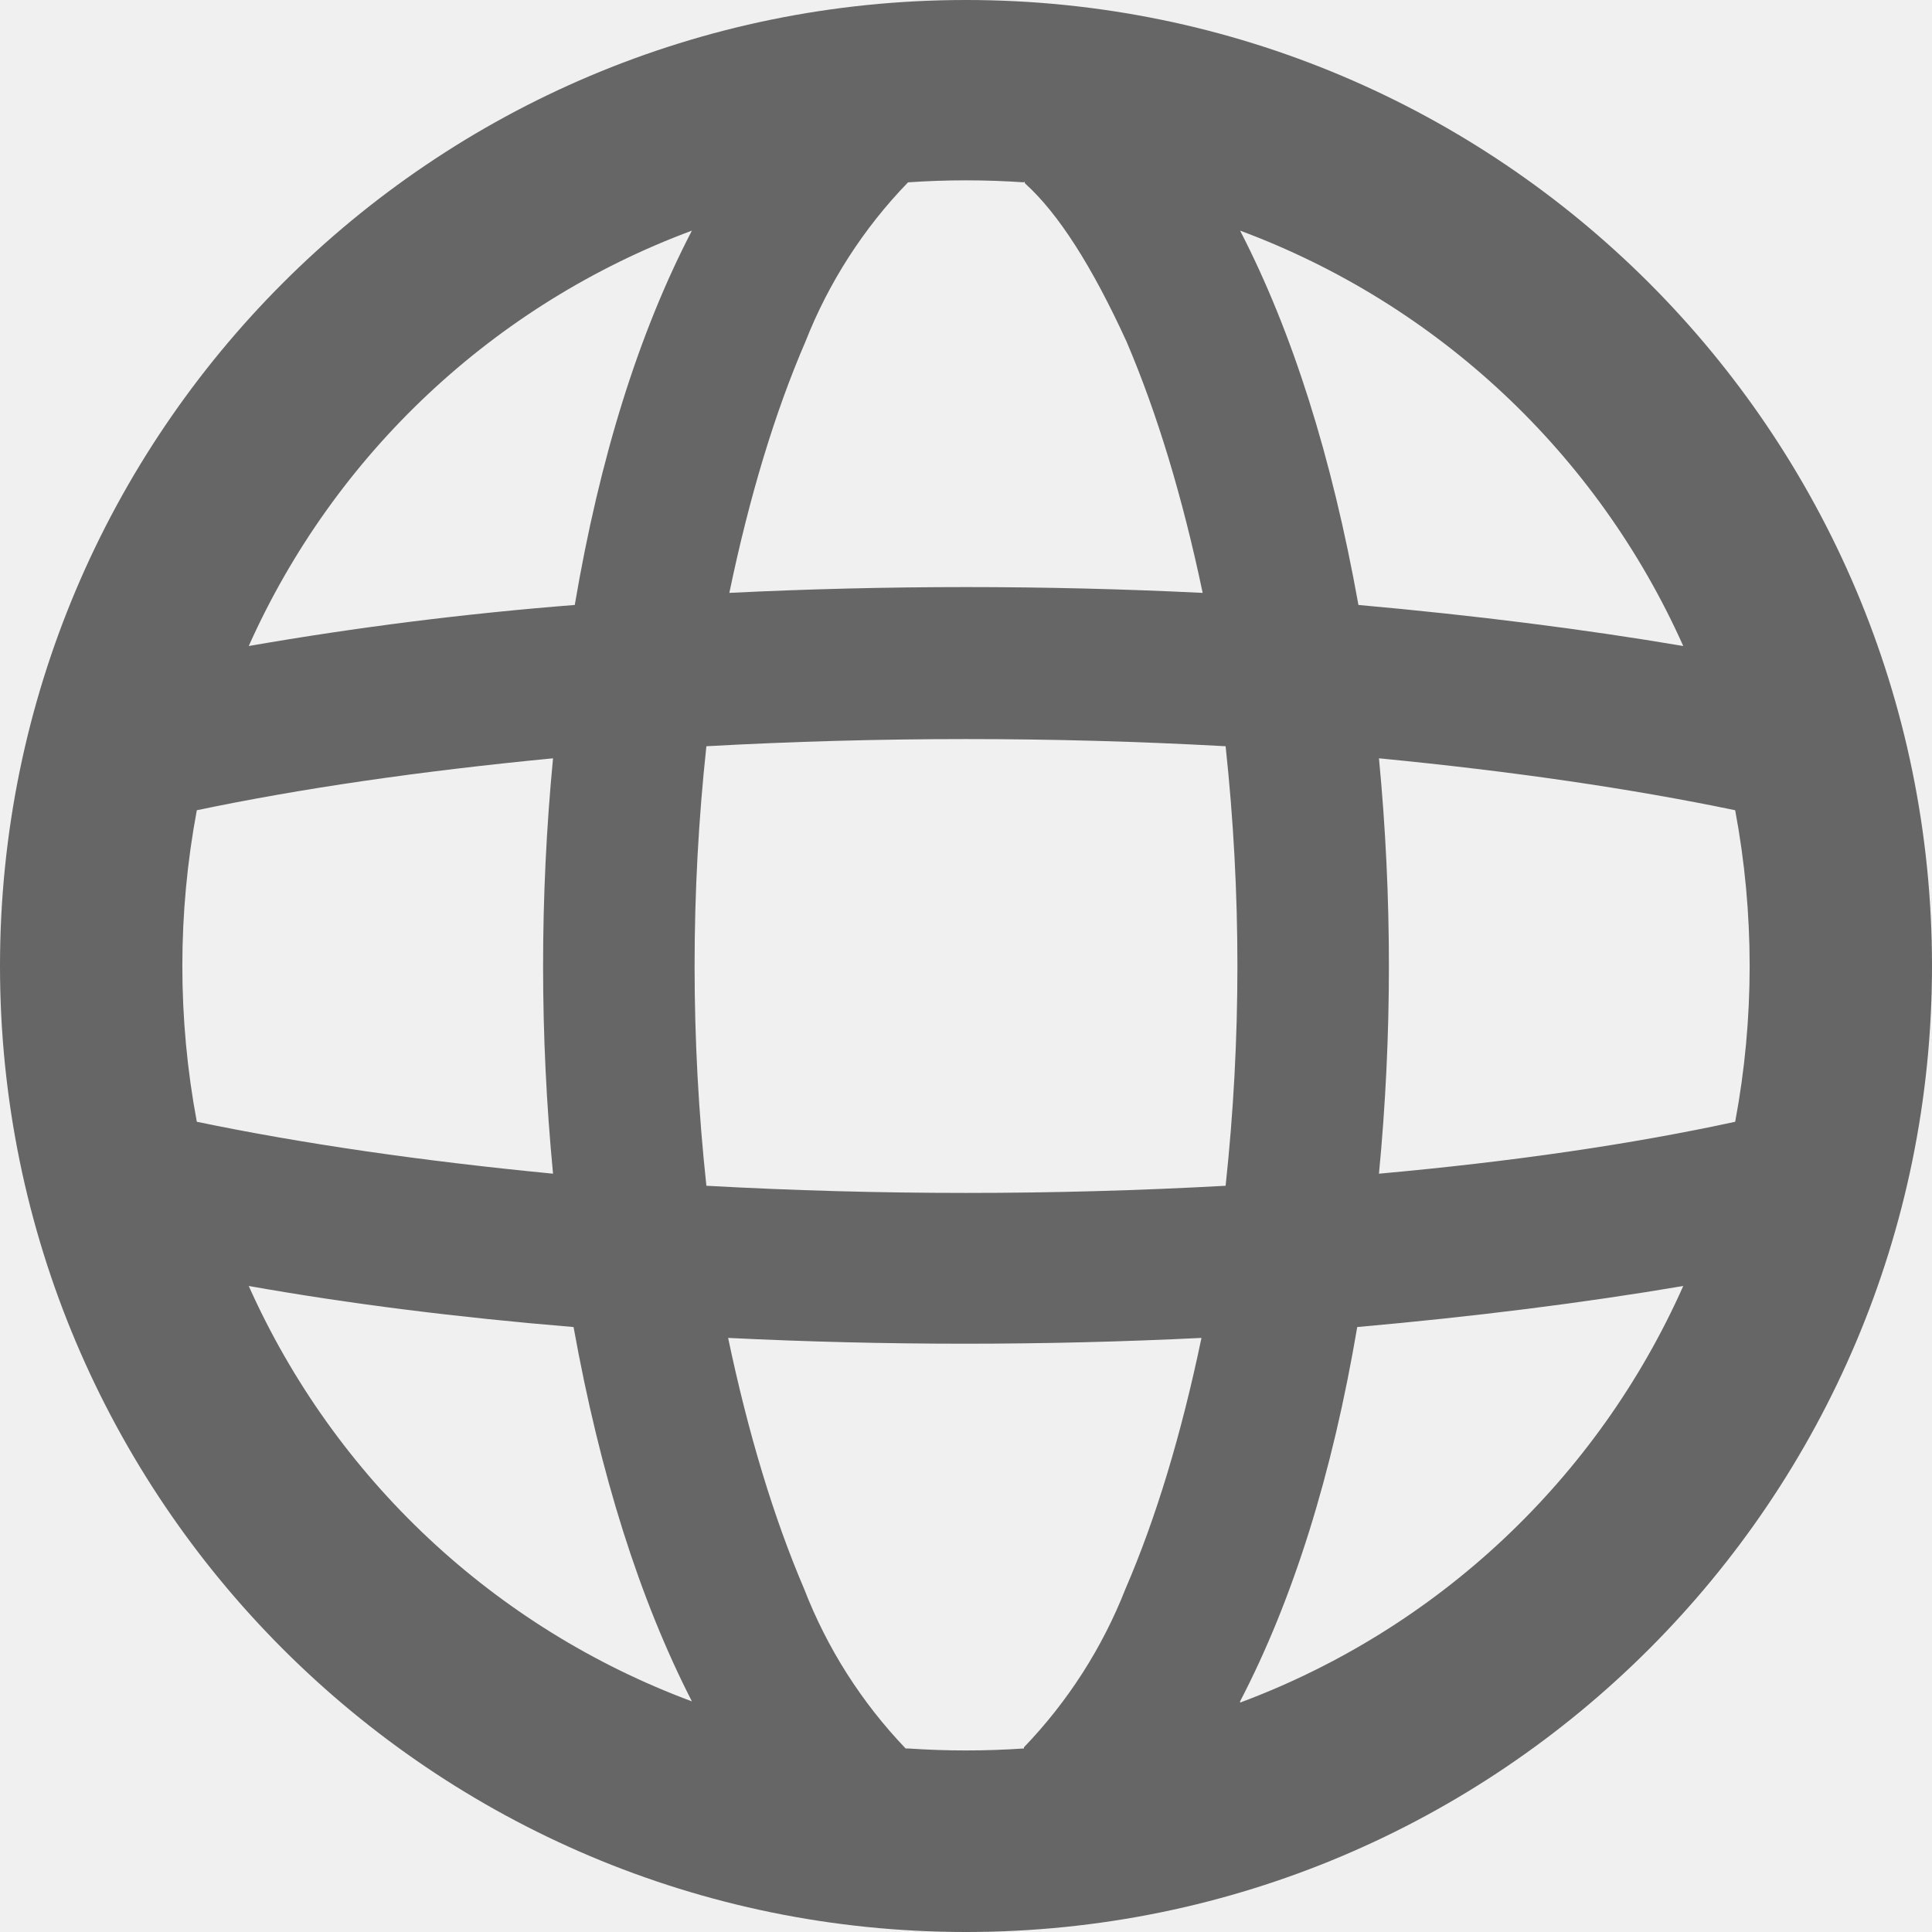
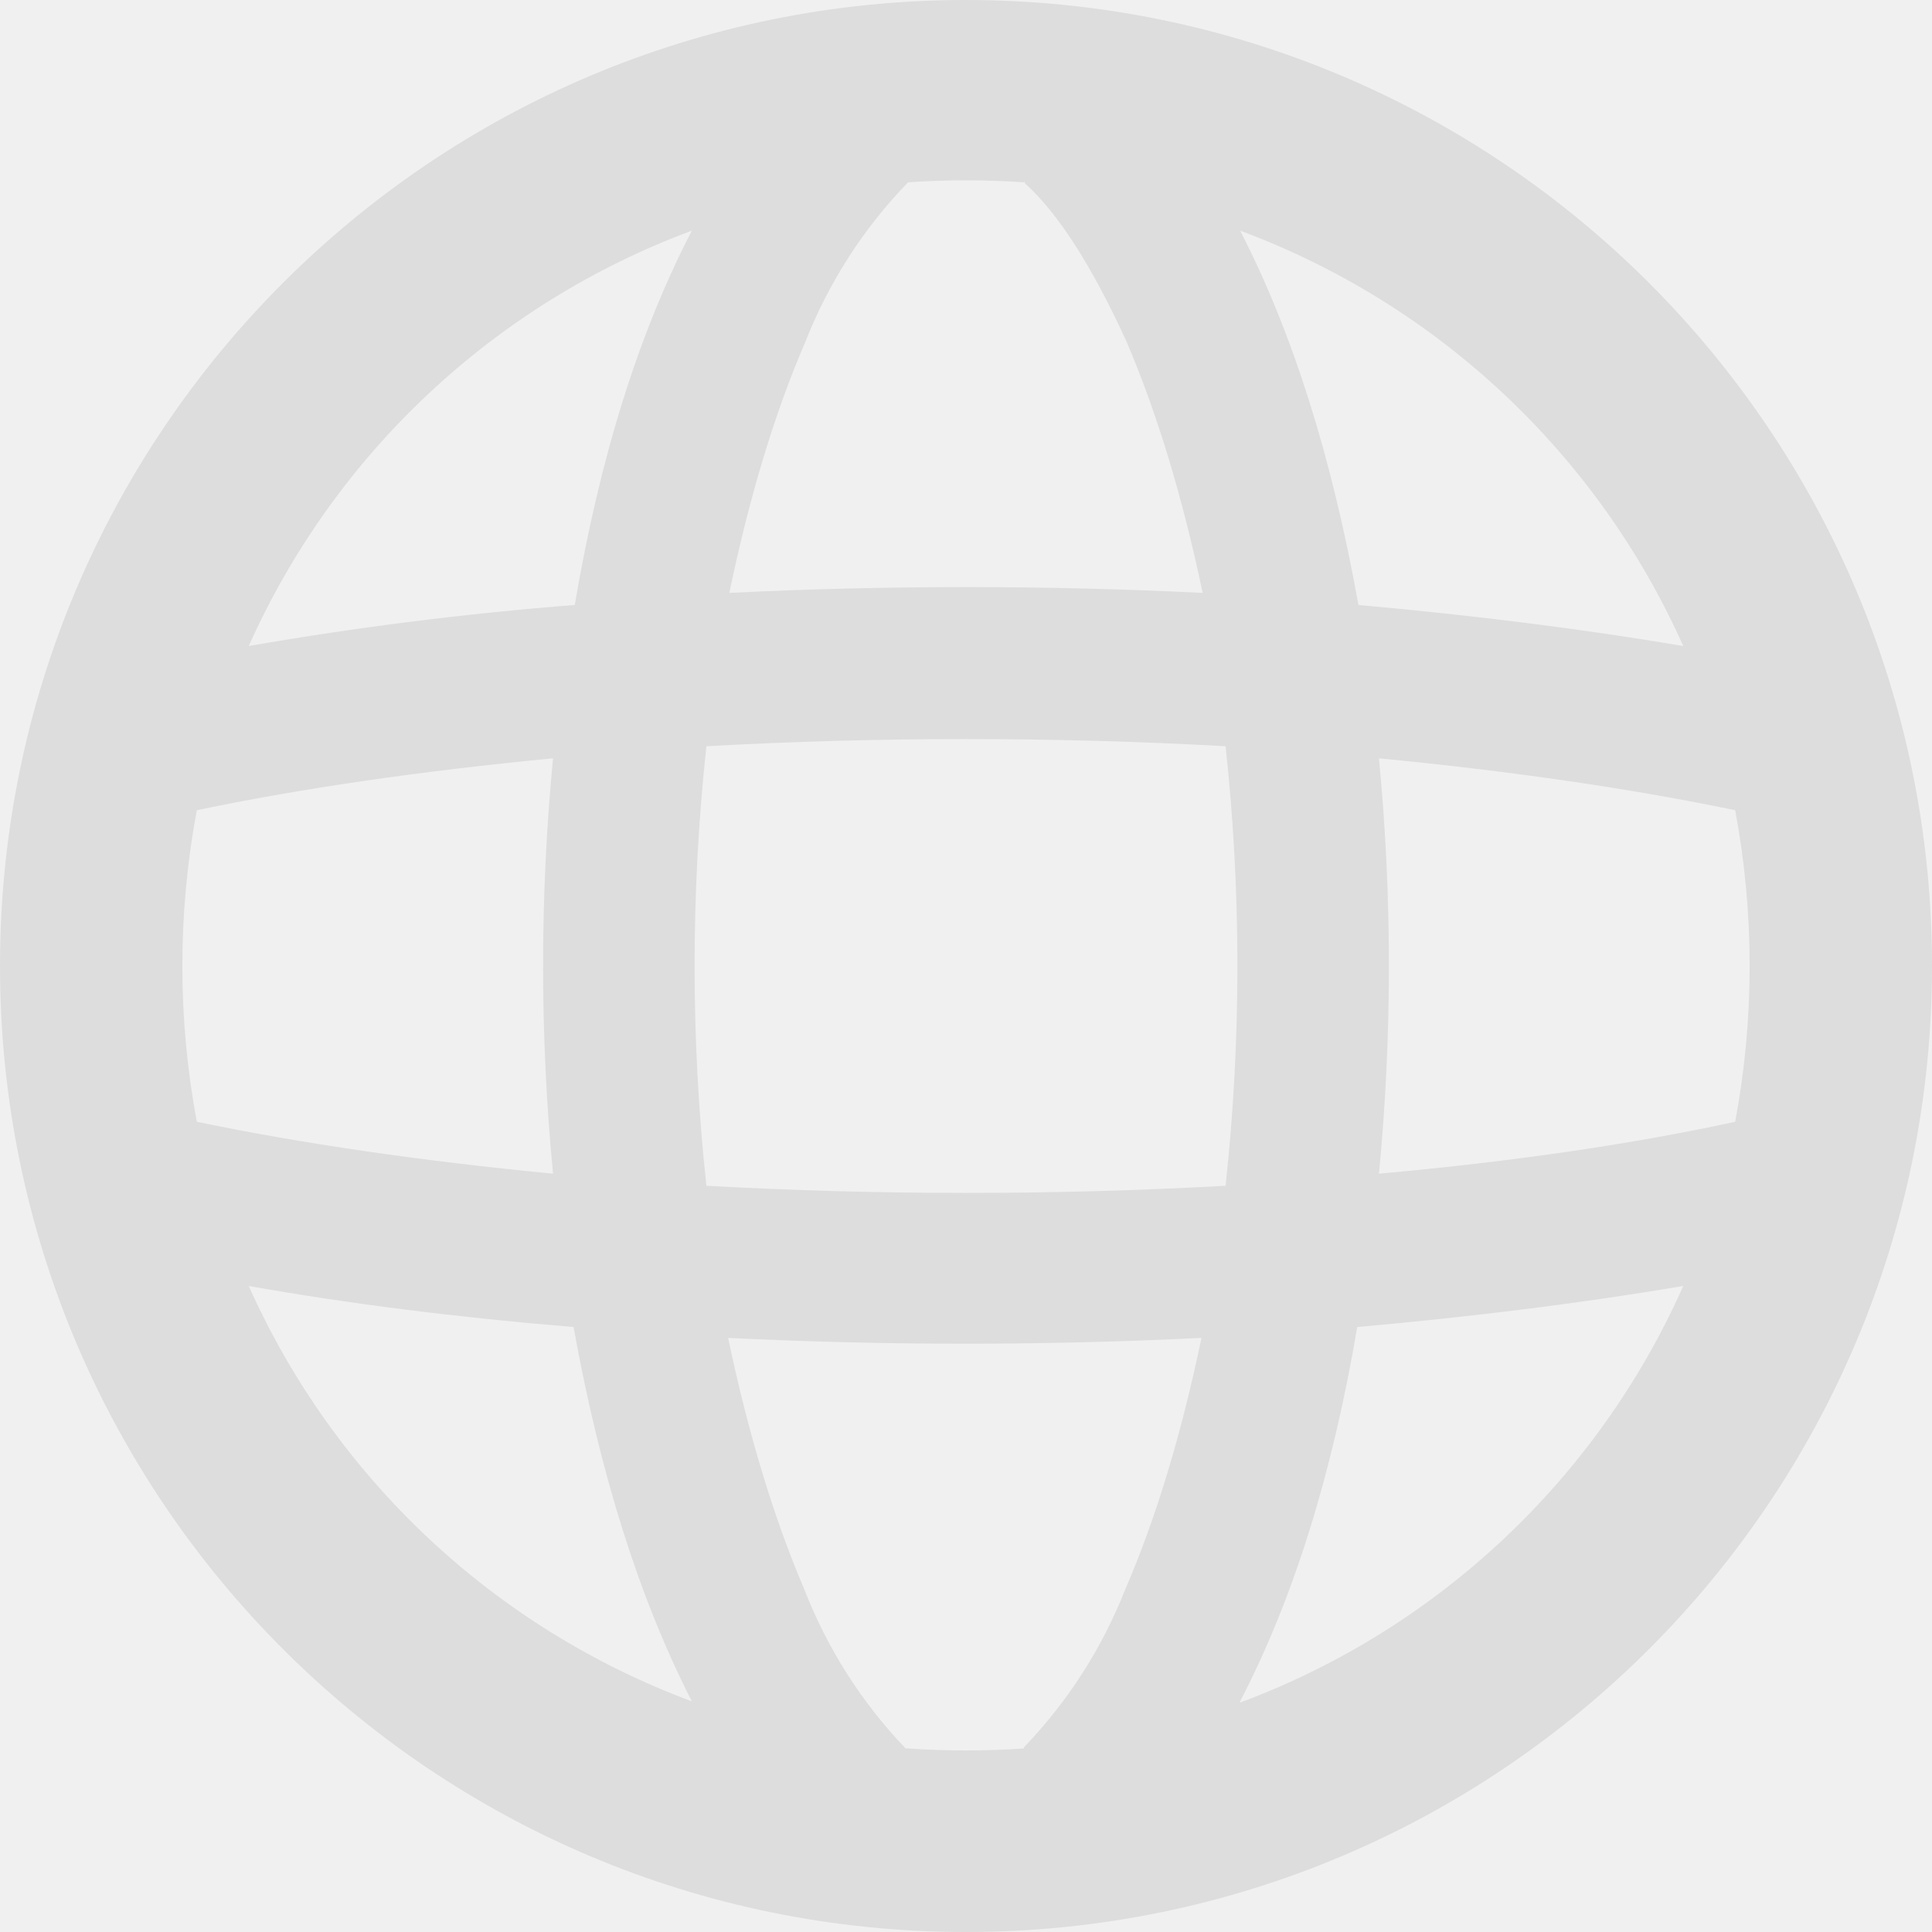
<svg xmlns="http://www.w3.org/2000/svg" fill="none" viewBox="0 0 16 16">
  <g clip-path="url(#a)">
-     <path fill-rule="evenodd" clip-rule="evenodd" d="M10.27 14.1a6.5 6.5 0 0 0 3.67-3.45q-1.24.21-2.7.34-.31 1.83-.97 3.1M8 16A8 8 0 1 0 8 0a8 8 0 0 0 0 16m.48-1.52a7 7 0 0 1-.96 0H7.5a4 4 0 0 1-.84-1.32q-.38-.89-.63-2.08a40 40 0 0 0 3.92 0q-.25 1.2-.63 2.08a4 4 0 0 1-.84 1.31zm2.94-4.76q1.66-.15 2.95-.43a7 7 0 0 0 0-2.58q-1.3-.27-2.95-.43a18 18 0 0 1 0 3.44m-1.27-3.54a17 17 0 0 1 0 3.64 39 39 0 0 1-4.3 0 17 17 0 0 1 0-3.64 39 39 0 0 1 4.3 0m1.1-1.17q1.45.13 2.69.34a6.5 6.5 0 0 0-3.67-3.44q.65 1.26.98 3.1M8.48 1.5l.01.02q.41.37.84 1.31.38.89.63 2.08a40 40 0 0 0-3.92 0q.25-1.2.63-2.08a4 4 0 0 1 .85-1.32 7 7 0 0 1 .96 0m-2.75.4a6.5 6.5 0 0 0-3.67 3.44 29 29 0 0 1 2.7-.34q.31-1.83.97-3.1M4.58 6.28q-1.66.16-2.95.43a7 7 0 0 0 0 2.58q1.3.27 2.95.43a18 18 0 0 1 0-3.44m.17 4.71q-1.45-.12-2.69-.34a6.5 6.5 0 0 0 3.67 3.44q-.65-1.27-.98-3.1" fill="#666" />
+     <path fill-rule="evenodd" clip-rule="evenodd" d="M10.27 14.1a6.5 6.5 0 0 0 3.67-3.45q-1.24.21-2.7.34-.31 1.83-.97 3.1M8 16A8 8 0 1 0 8 0a8 8 0 0 0 0 16m.48-1.52a7 7 0 0 1-.96 0H7.5a4 4 0 0 1-.84-1.32q-.38-.89-.63-2.08a40 40 0 0 0 3.92 0q-.25 1.2-.63 2.08a4 4 0 0 1-.84 1.31zm2.94-4.76q1.66-.15 2.95-.43a7 7 0 0 0 0-2.58q-1.3-.27-2.95-.43a18 18 0 0 1 0 3.44m-1.27-3.54a17 17 0 0 1 0 3.64 39 39 0 0 1-4.3 0 17 17 0 0 1 0-3.64 39 39 0 0 1 4.3 0m1.1-1.17q1.45.13 2.69.34a6.5 6.5 0 0 0-3.67-3.44q.65 1.26.98 3.1M8.48 1.5l.01.02q.41.37.84 1.31.38.89.63 2.08a40 40 0 0 0-3.92 0q.25-1.2.63-2.08a4 4 0 0 1 .85-1.32 7 7 0 0 1 .96 0m-2.75.4a6.5 6.5 0 0 0-3.67 3.44 29 29 0 0 1 2.7-.34q.31-1.83.97-3.1M4.58 6.28q-1.66.16-2.95.43a7 7 0 0 0 0 2.58q1.3.27 2.95.43a18 18 0 0 1 0-3.44m.17 4.71q-1.45-.12-2.69-.34a6.5 6.5 0 0 0 3.67 3.44q-.65-1.27-.98-3.1" fill="#ddd" />
  </g>
  <defs>
    <clipPath id="a">
      <path fill="#fff" d="M0 0h16v16H0z" />
    </clipPath>
  </defs>
</svg>
